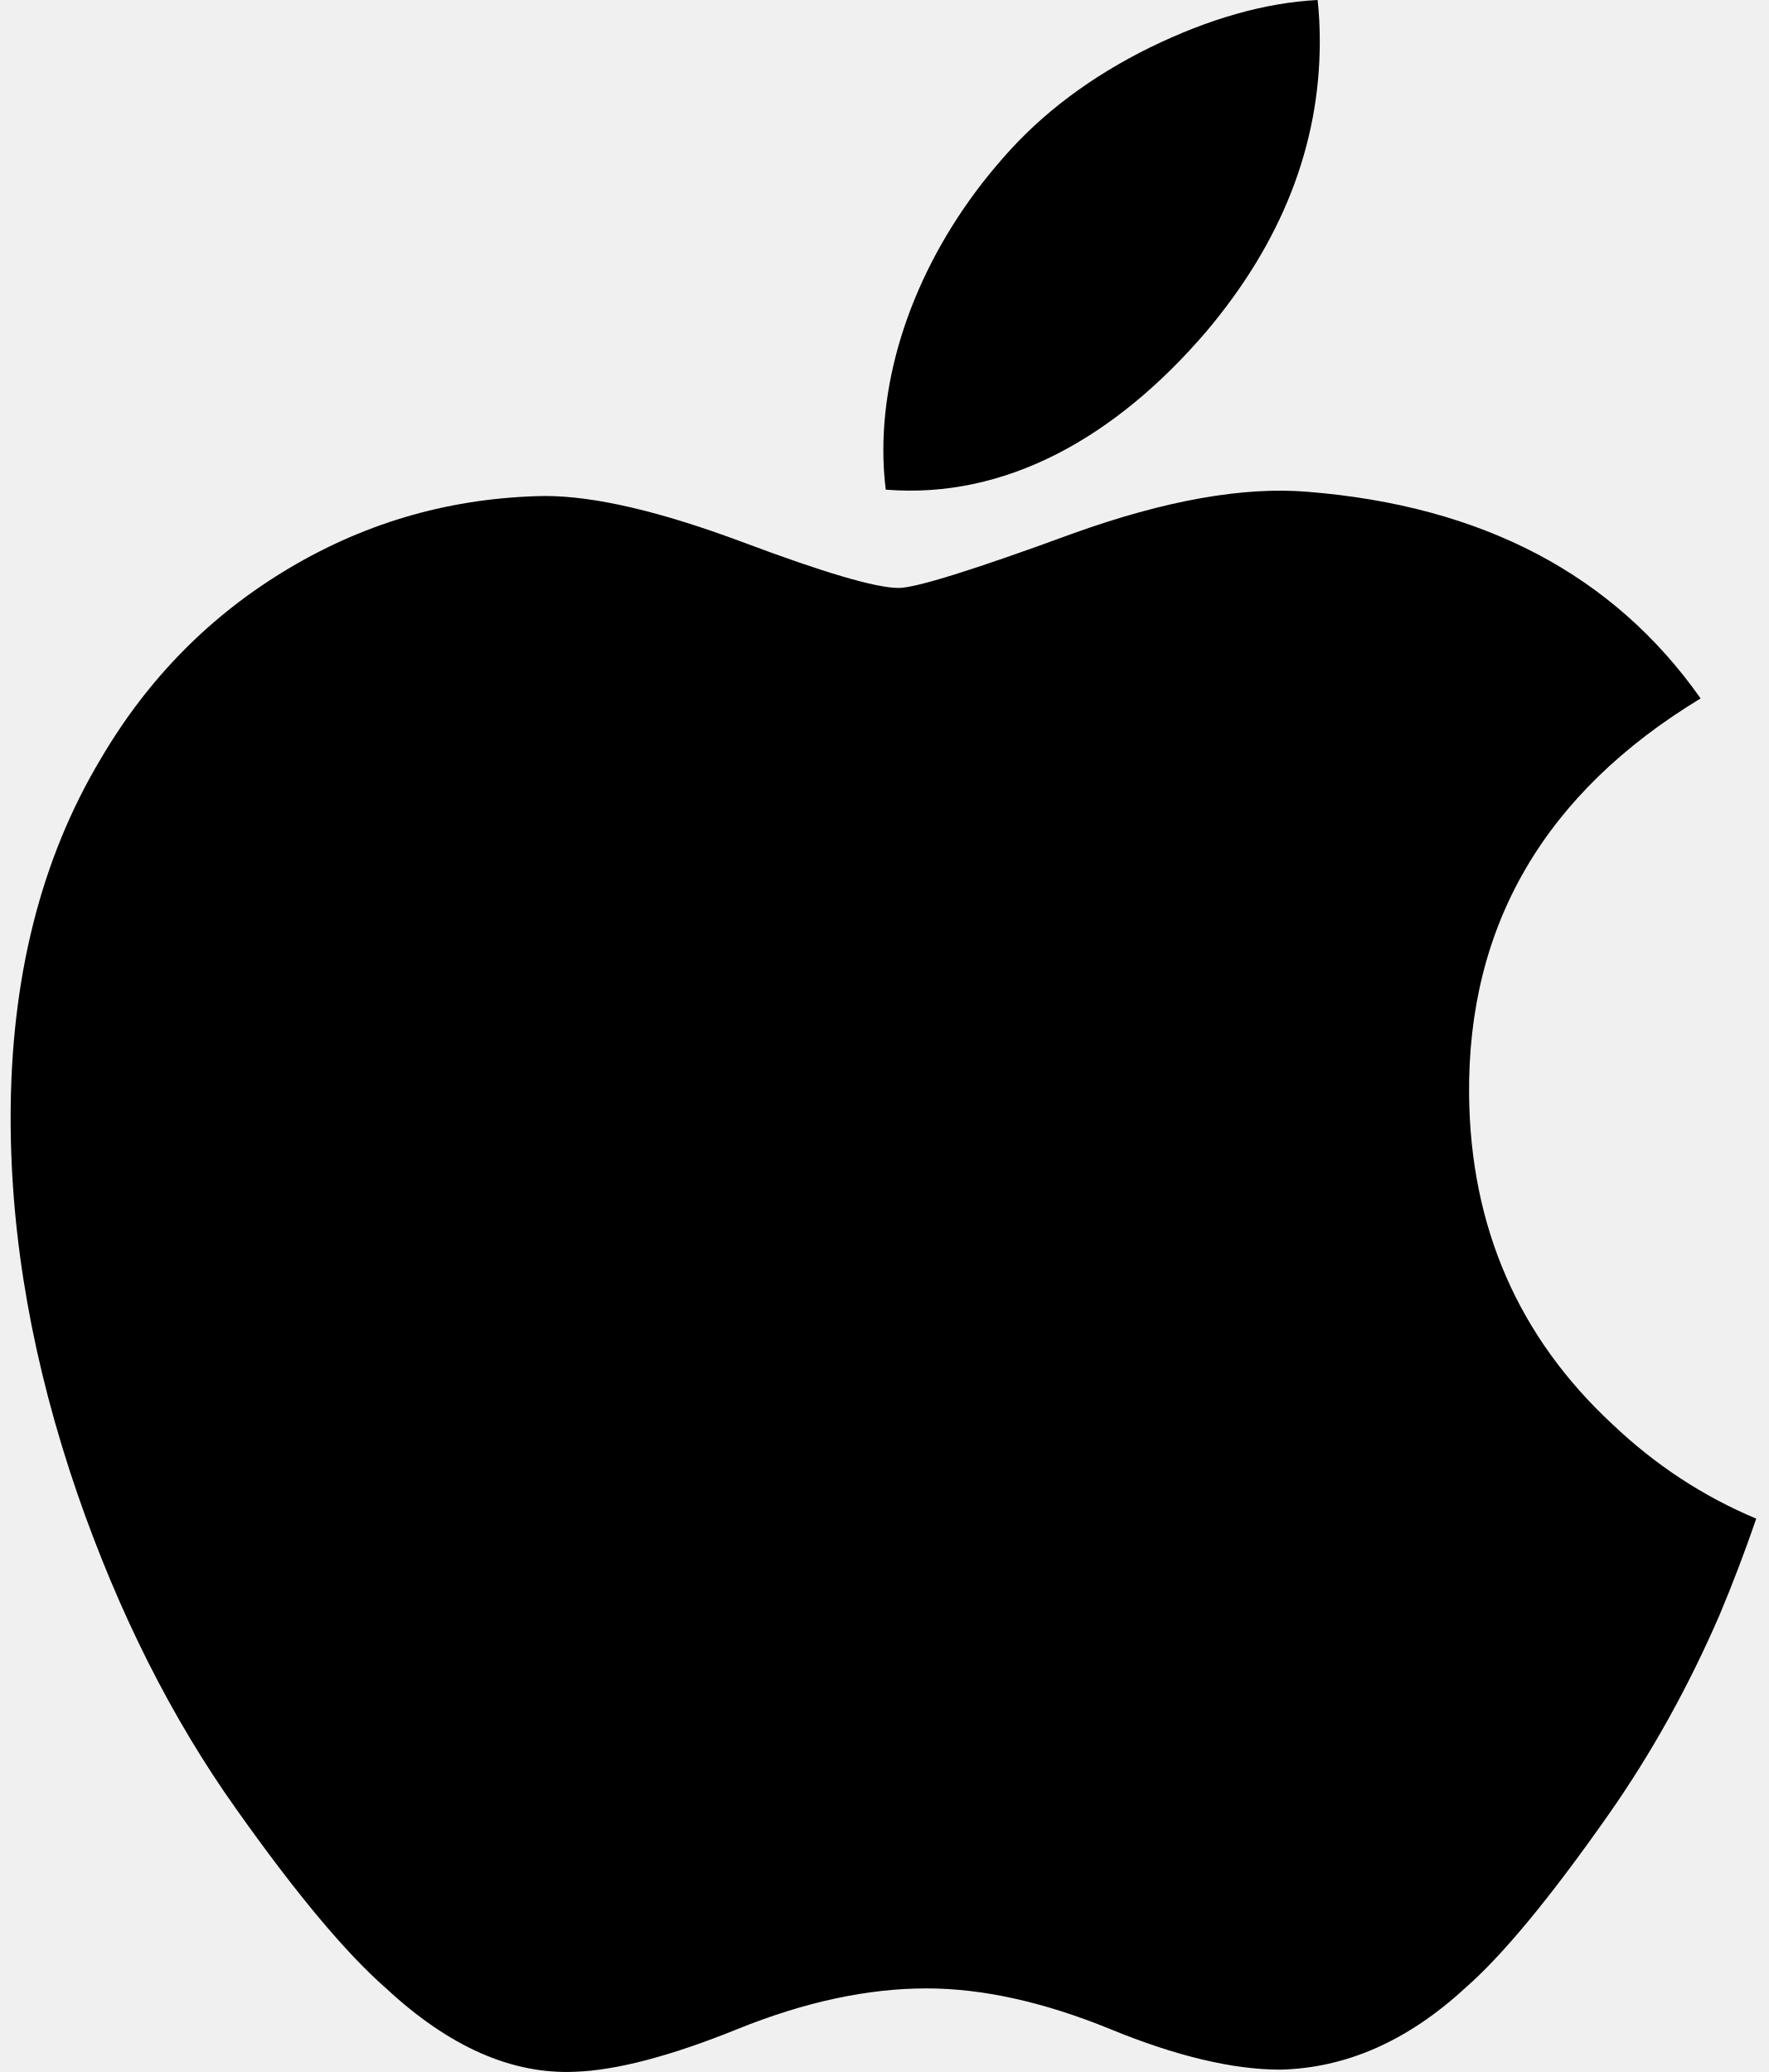
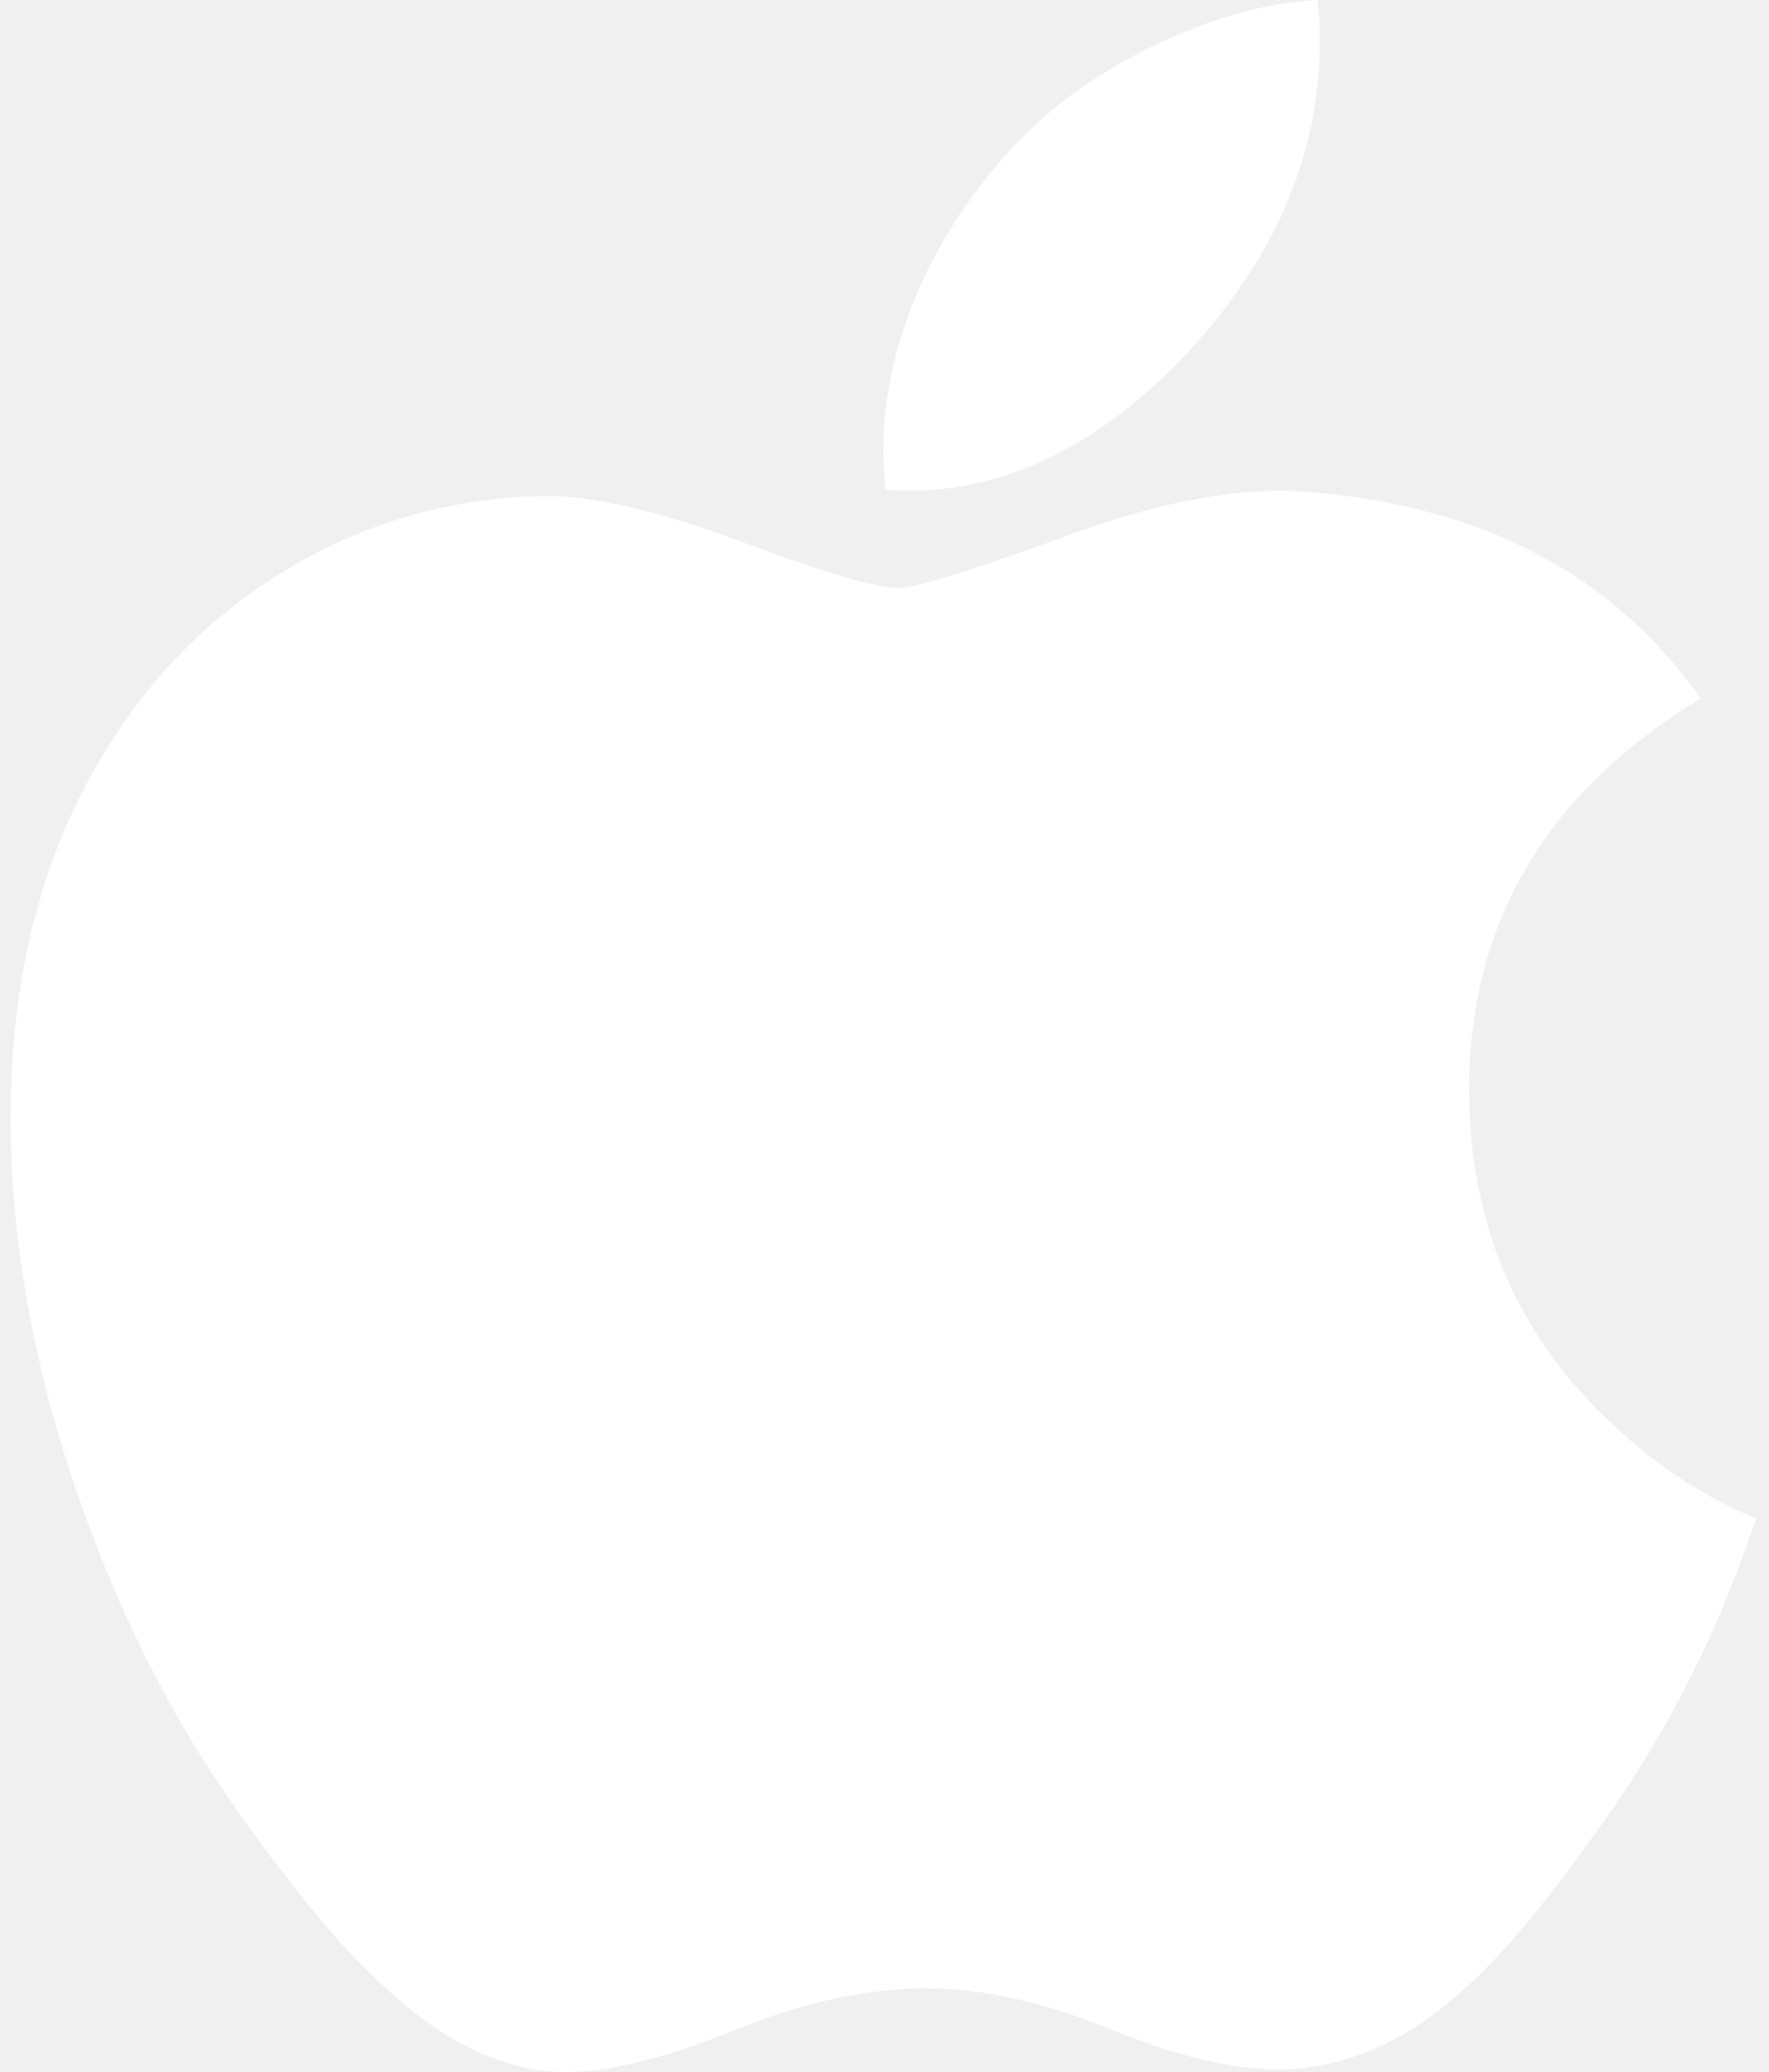
- <svg xmlns="http://www.w3.org/2000/svg" viewBox="0 0 128 150">
+ <svg xmlns="http://www.w3.org/2000/svg" viewBox="0 0 128 150" fill="#fff">
  <path d="M124.47 116.895c-2.268 5.24-4.954 10.064-8.065 14.5-4.24 6.045-7.712 10.23-10.388 12.554-4.148 3.814-8.593 5.768-13.352 5.88-3.416 0-7.536-.973-12.333-2.946-4.81-1.963-9.234-2.935-13.277-2.935-4.24 0-8.79.97-13.653 2.934-4.872 1.973-8.797 3-11.798 3.102-4.564.195-9.113-1.815-13.653-6.037-2.897-2.528-6.522-6.862-10.865-13-4.66-6.556-8.49-14.157-11.49-22.824C2.38 98.766.77 89.7.77 80.926c0-10.053 2.172-18.723 6.523-25.99 3.42-5.835 7.968-10.438 13.662-13.818 5.693-3.38 11.845-5.102 18.47-5.212 3.624 0 8.378 1.122 14.285 3.325 5.89 2.212 9.673 3.333 11.33 3.333 1.24 0 5.443-1.31 12.566-3.924 6.736-2.425 12.42-3.43 17.078-3.034 12.62 1.02 22.1 5.994 28.406 14.956-11.286 6.84-16.87 16.417-16.758 28.705.1 9.57 3.574 17.536 10.397 23.86 3.092 2.935 6.546 5.203 10.388 6.814-.833 2.418-1.713 4.732-2.648 6.955zM95.526 3c0 7.502-2.74 14.506-8.203 20.99-6.592 7.706-14.566 12.16-23.213 11.457-.11-.9-.174-1.847-.174-2.843 0-7.2 3.135-14.908 8.702-21.21 2.78-3.19 6.315-5.844 10.602-7.96C87.517 1.35 91.564.196 95.37 0c.11 1.002.156 2.005.156 3z" />
</svg>
